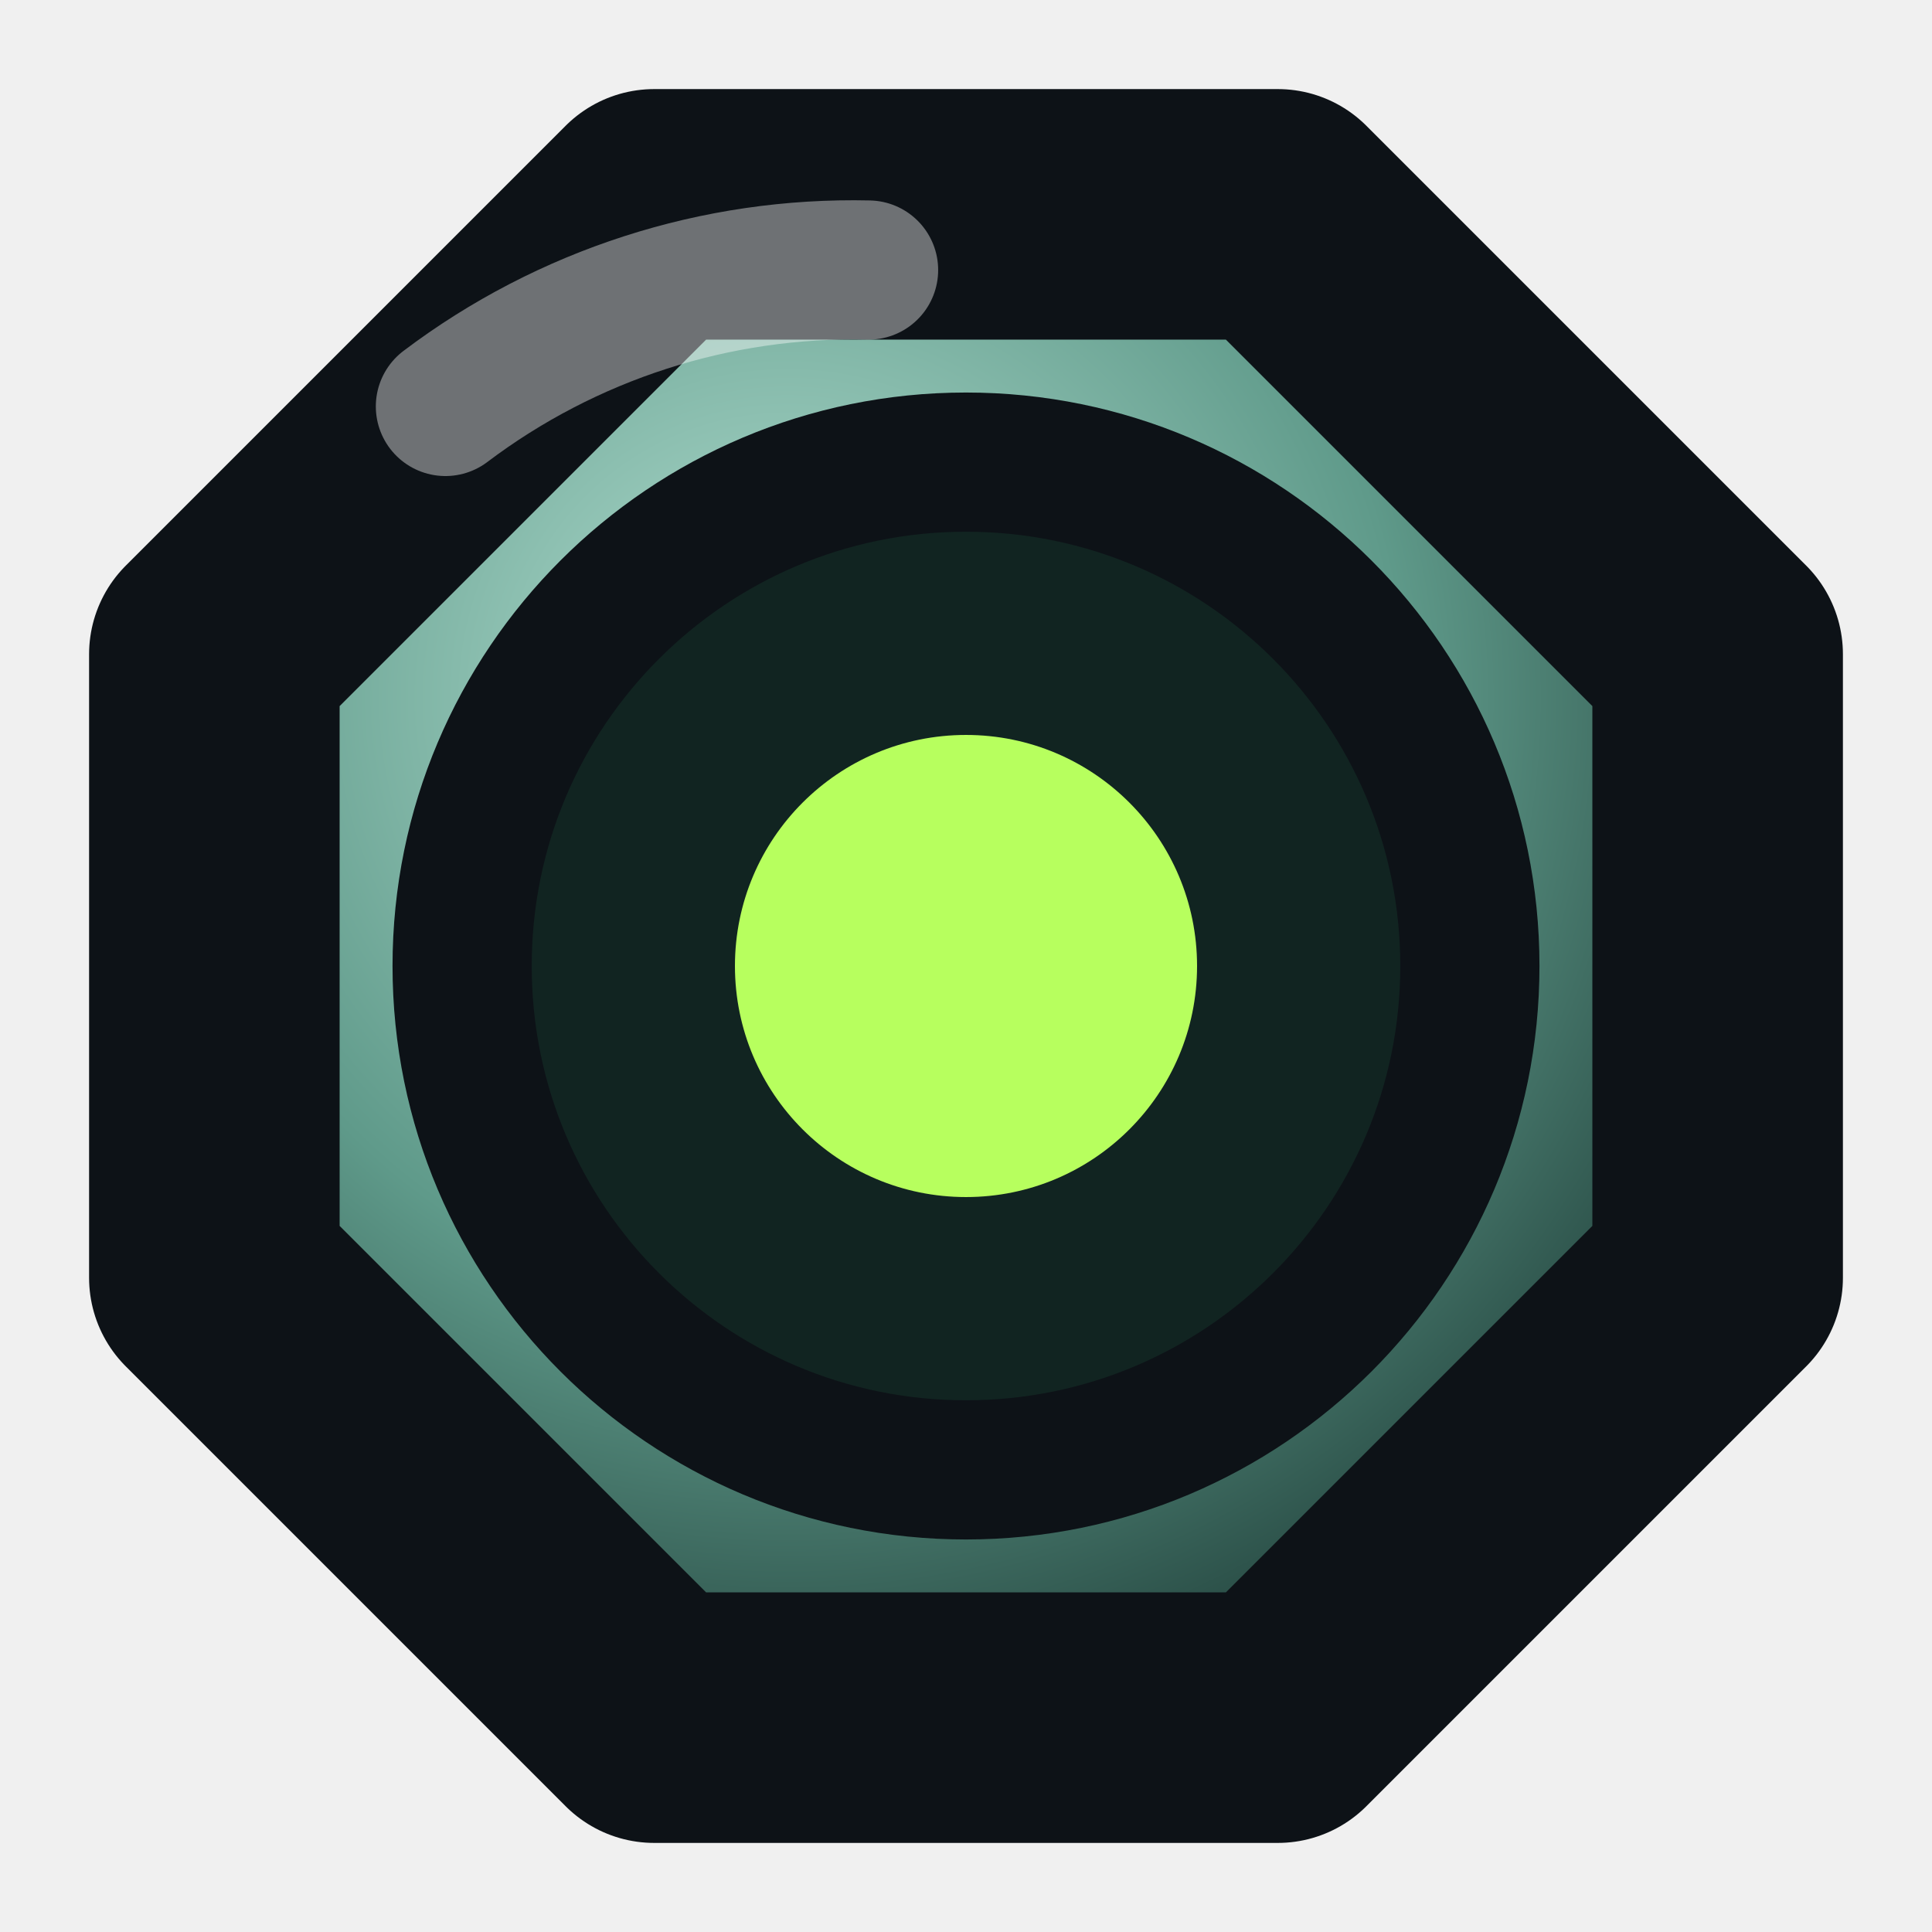
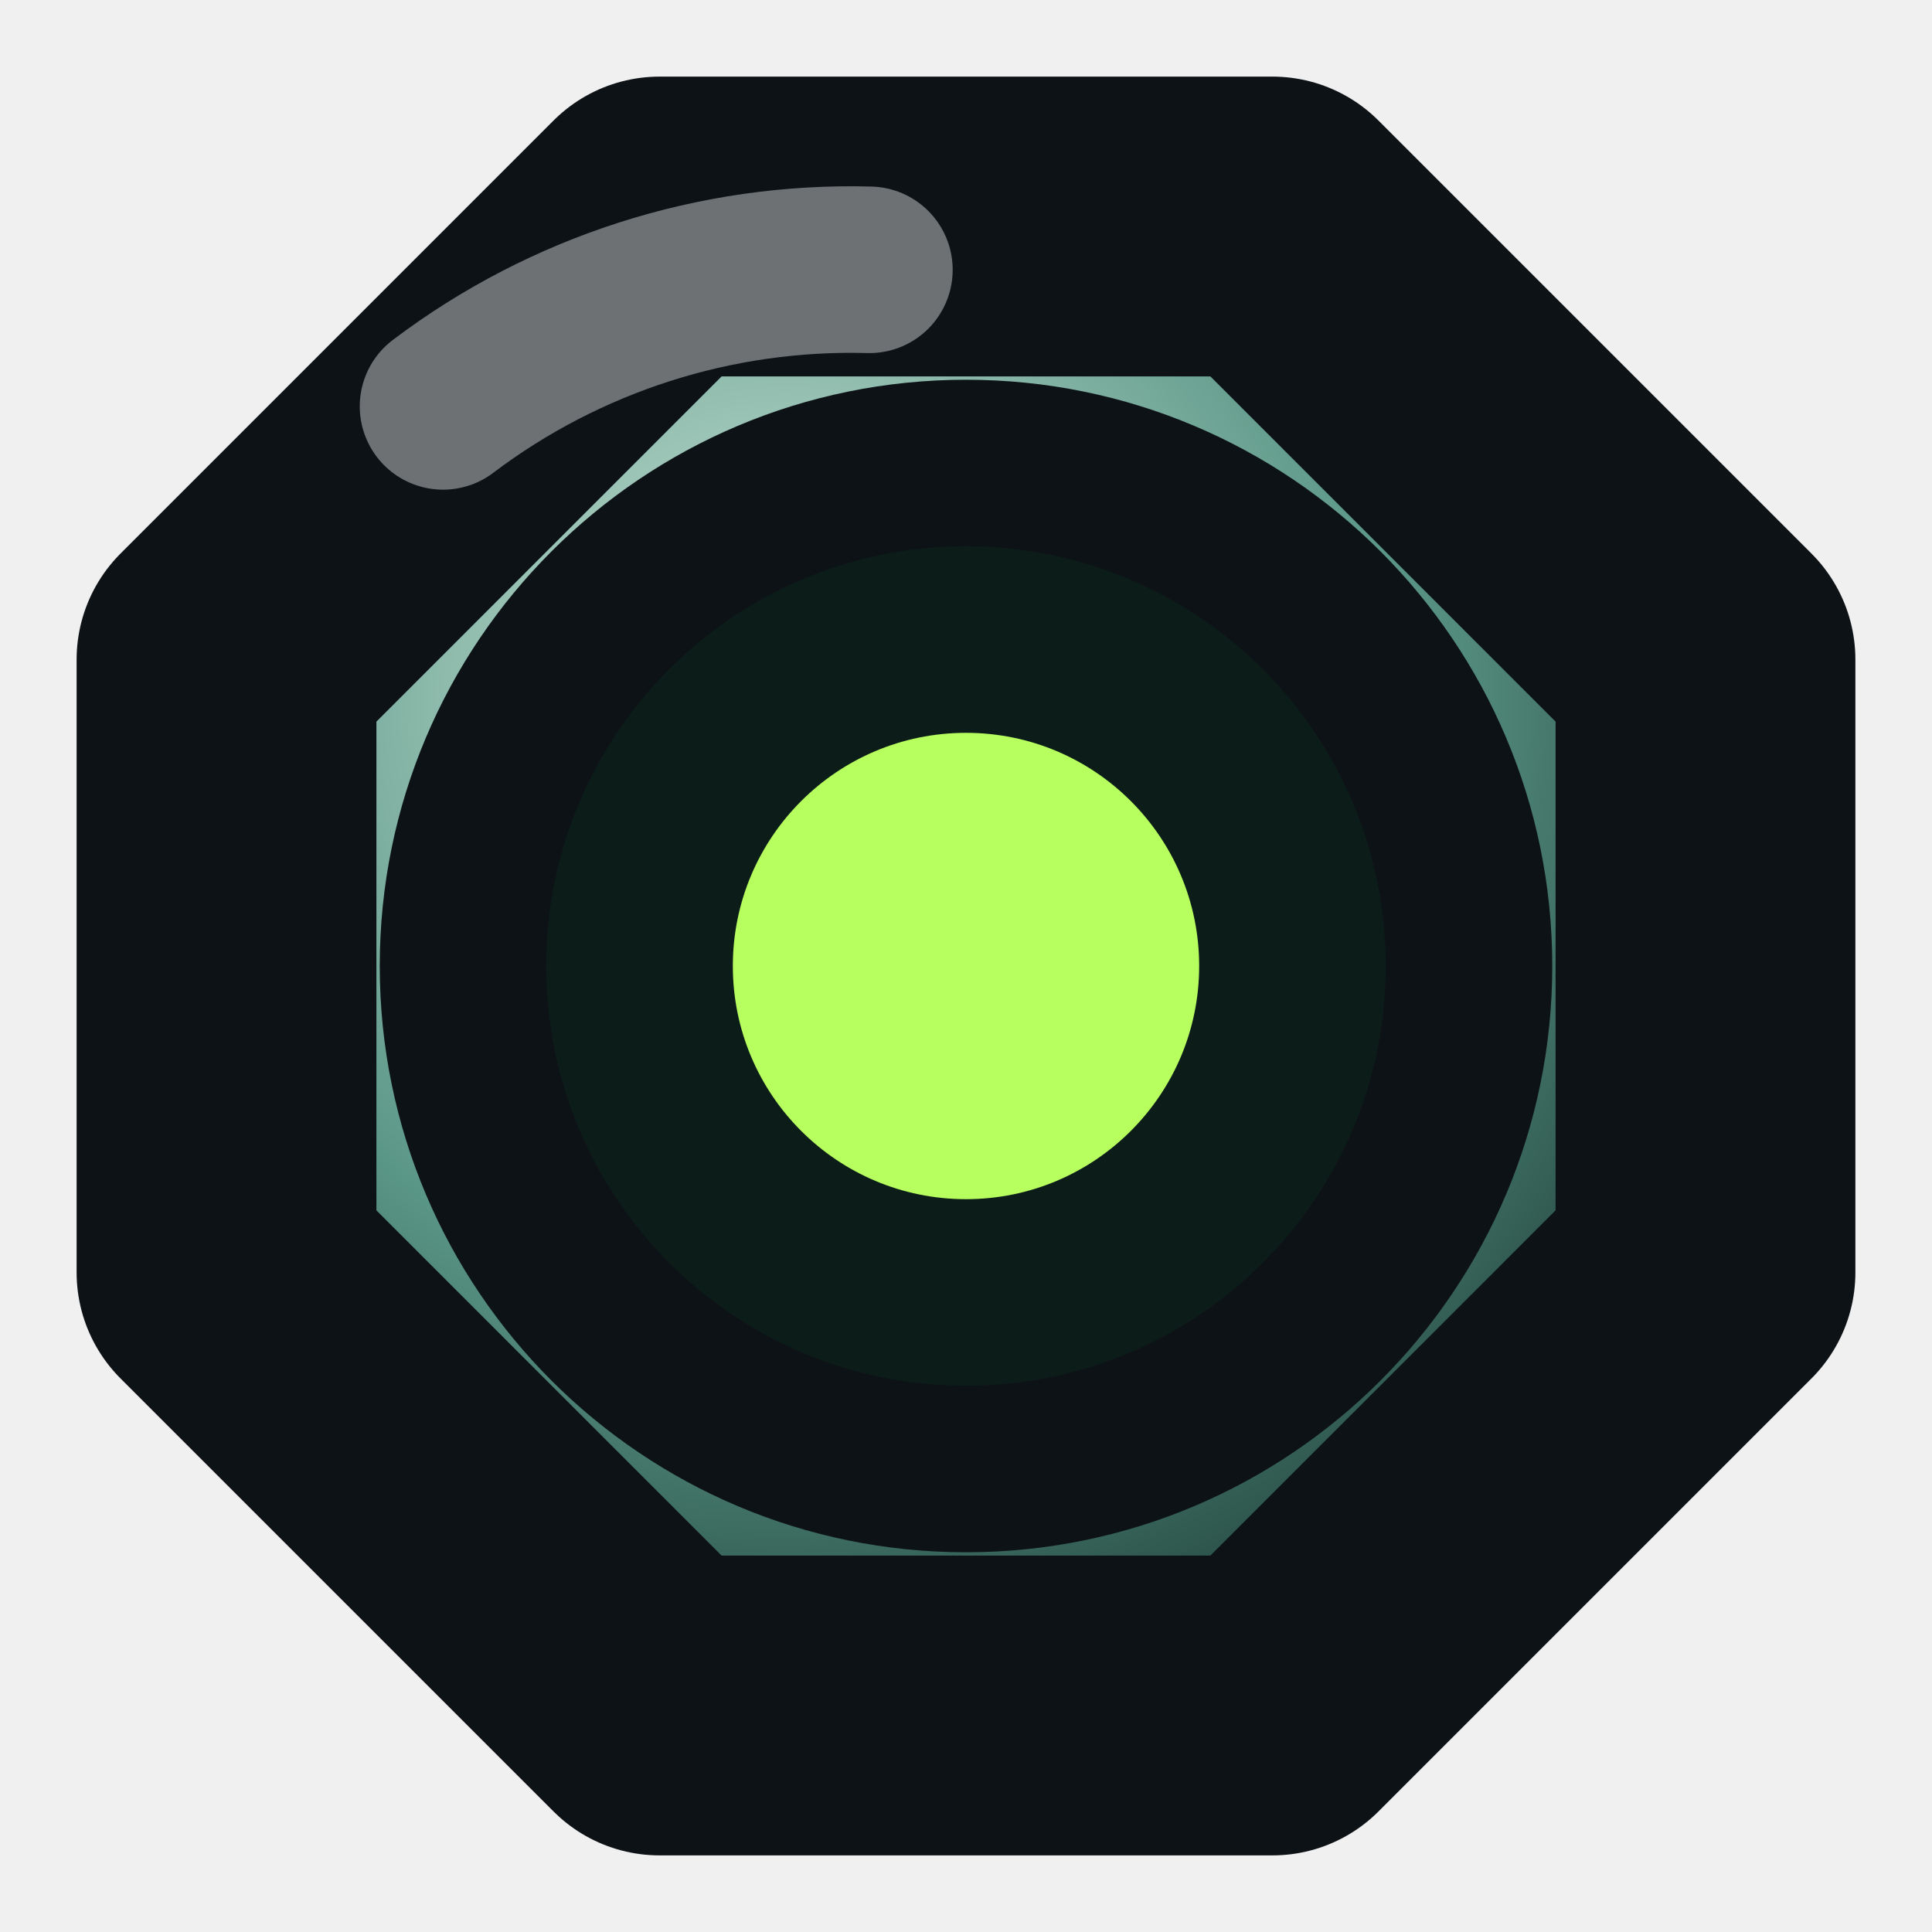
- <svg xmlns="http://www.w3.org/2000/svg" width="6.94" height="6.94" viewBox="0 0 6.94 6.94">
+ <svg xmlns="http://www.w3.org/2000/svg" width="5.8" height="5.8" viewBox="0 0 5.8 5.8">
  <defs>
    <radialGradient id="joint" cx="0.38" cy="0.32" r="0.75">
-       <stop offset="0" stop-color="#b4e0d2" />
-       <stop offset="0.55" stop-color="#5f9a8a" />
-       <stop offset="1" stop-color="#1c3a35" />
+       <stop offset="0" stop-color="#cfe9dc" />
+       <stop offset="0.55" stop-color="#5a9686" />
+       <stop offset="1" stop-color="#183630" />
    </radialGradient>
  </defs>
-   <path d="M6.17 4.59L4.59 6.17L2.35 6.17L0.77 4.59L0.77 2.35L2.35 0.77L4.59 0.77L6.17 2.35Z" fill="url(#joint)" stroke="#0d1217" stroke-width=".9" stroke-linejoin="round" />
-   <circle cx="3.47" cy="3.47" r="1.81" fill="#112421" stroke="#0d1217" stroke-width=".5" />
-   <circle cx="3.47" cy="3.47" r="0.83" fill="#b7ff5e" />
-   <path d="M1.6 1.46A2.43 2.43 0 0 1 3.12 0.97" fill="none" stroke="#ffffff" stroke-opacity=".4" stroke-width=".5" stroke-linecap="round" />
+   <path d="M5.12 3.82L3.82 5.12L1.98 5.12L0.68 3.82L0.68 1.98L1.98 0.68L3.82 0.68L5.12 1.98Z" fill="url(#joint)" stroke="#0d1217" stroke-width=".9" stroke-linejoin="round" />
+   <circle cx="2.9" cy="2.9" r="1.51" fill="#0c1c19" stroke="#0d1217" stroke-width=".5" />
+   <circle cx="2.9" cy="2.9" r="0.7" fill="#b7ff5e" />
+   <path d="M1.33 1.22A2.03 2.03 0 0 1 2.61 0.81" fill="none" stroke="#ffffff" stroke-opacity=".4" stroke-width=".5" stroke-linecap="round" />
</svg>
